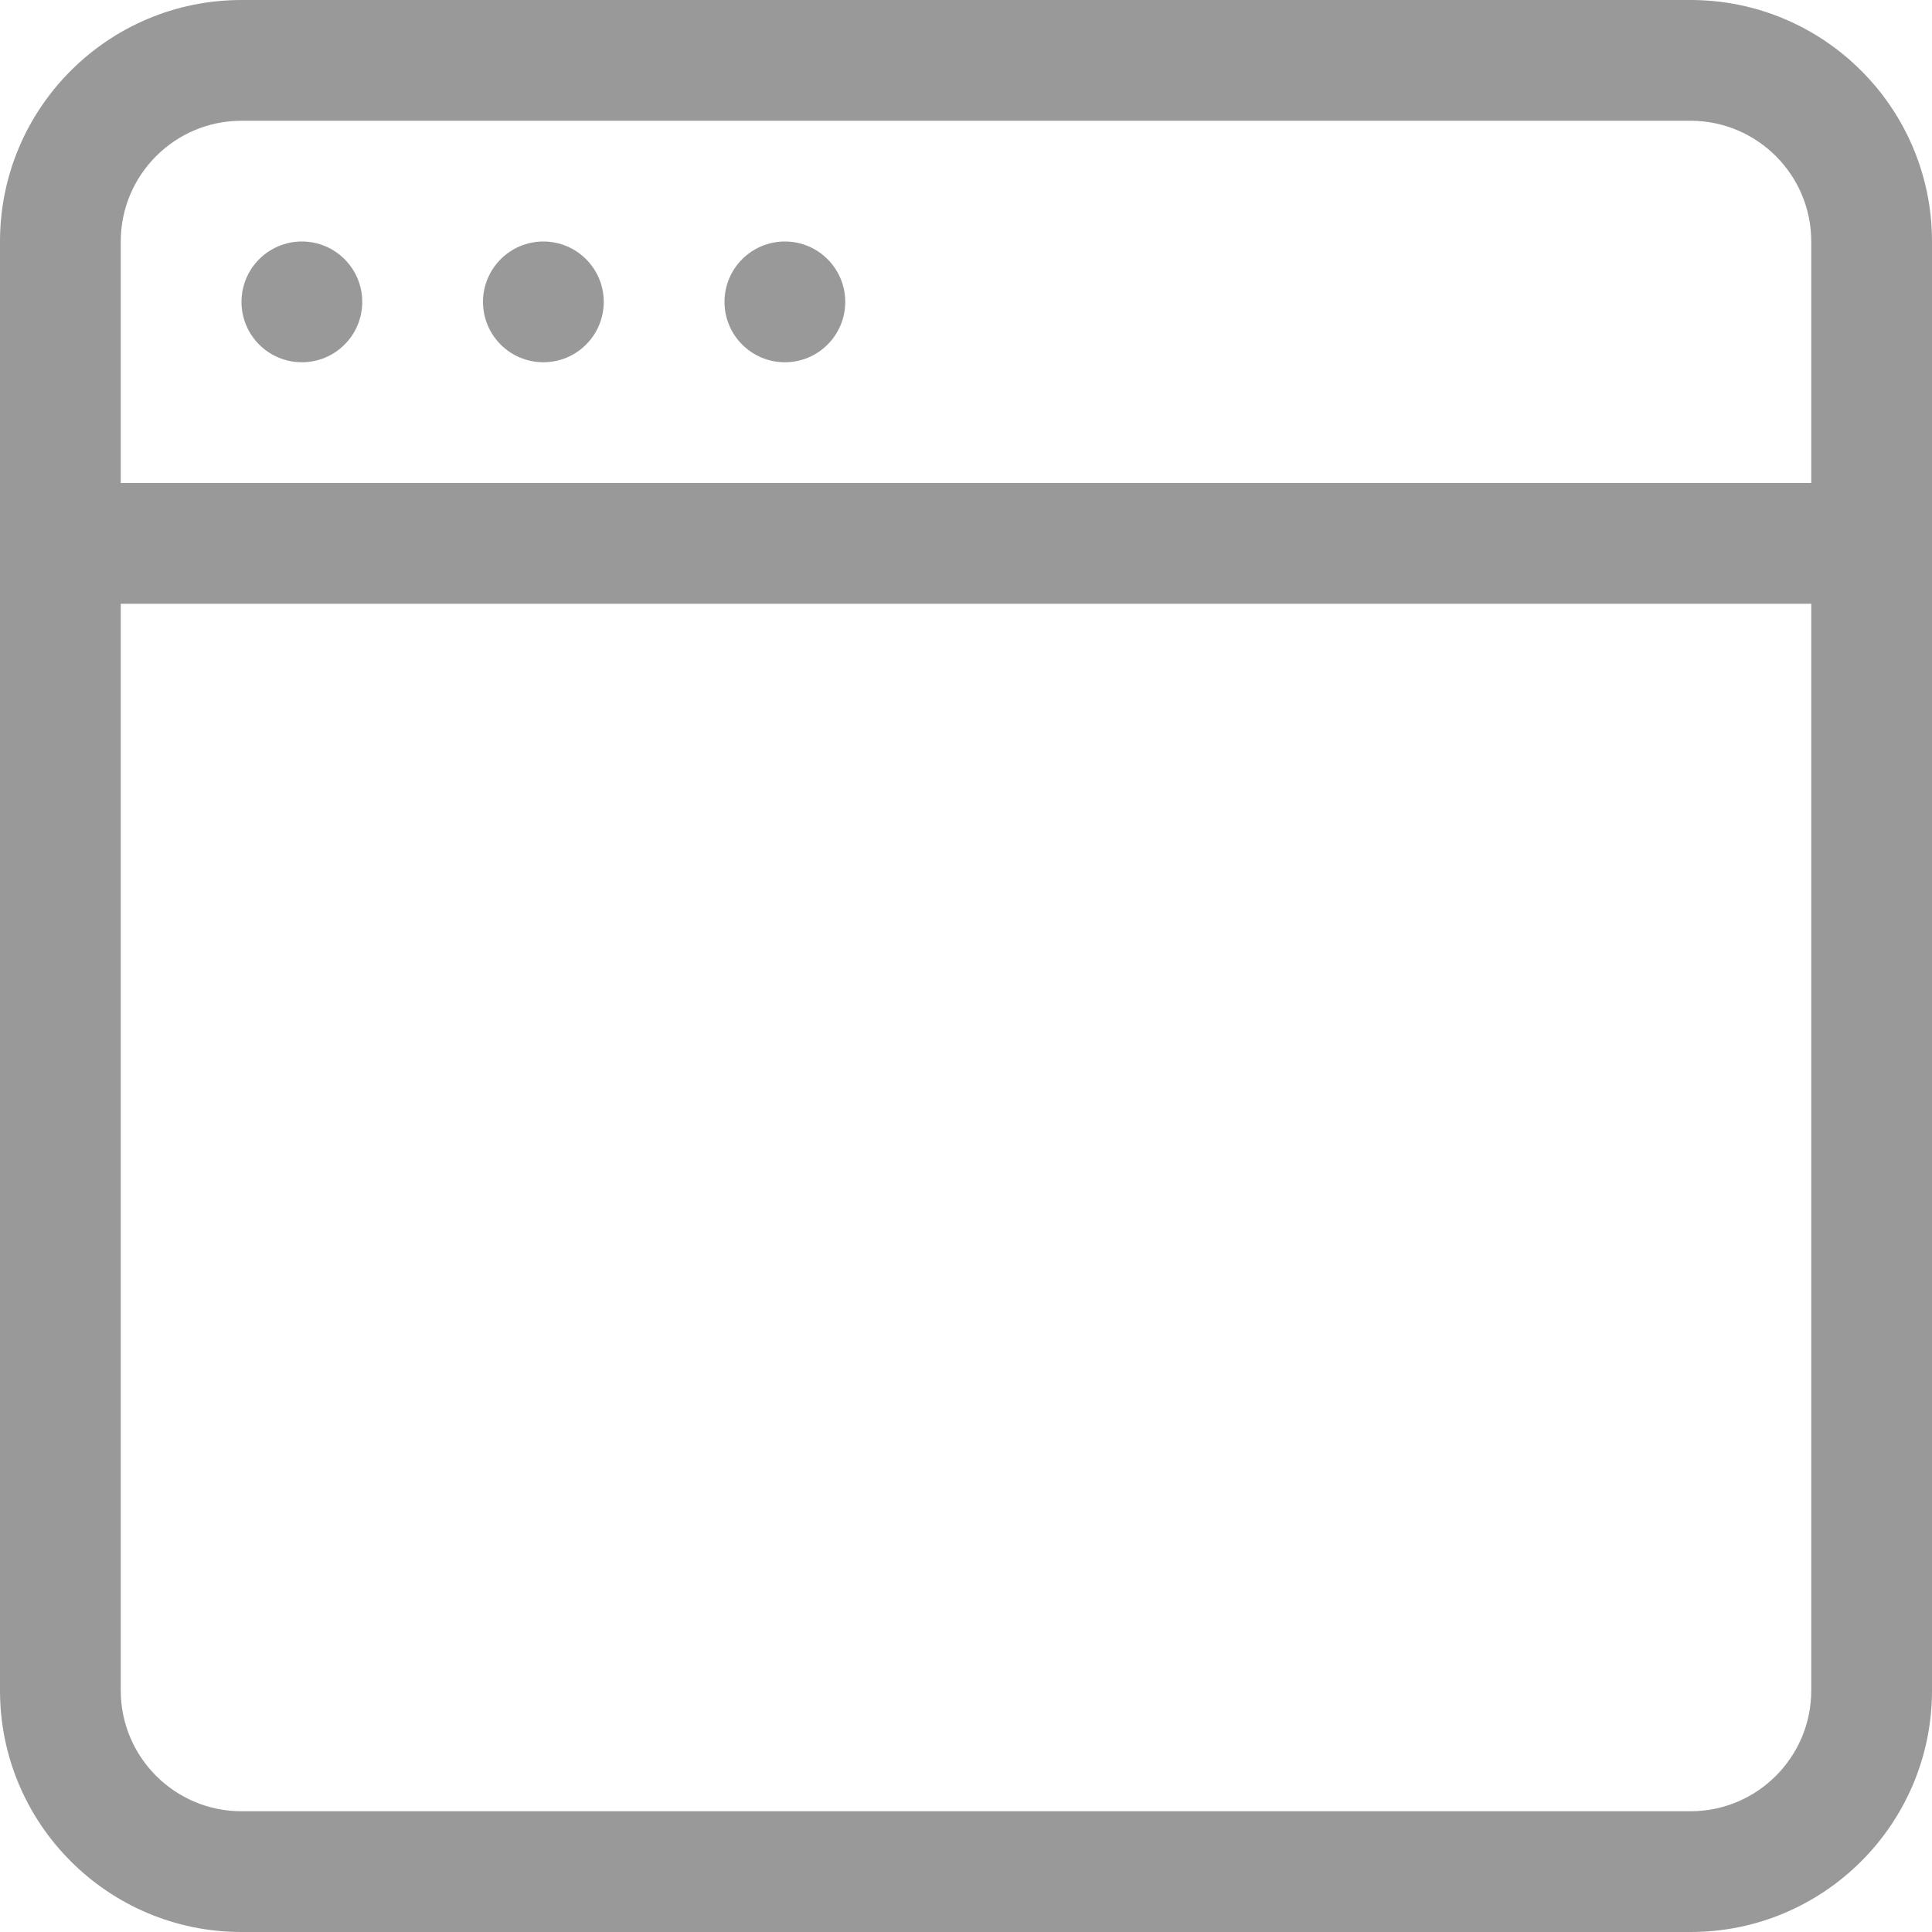
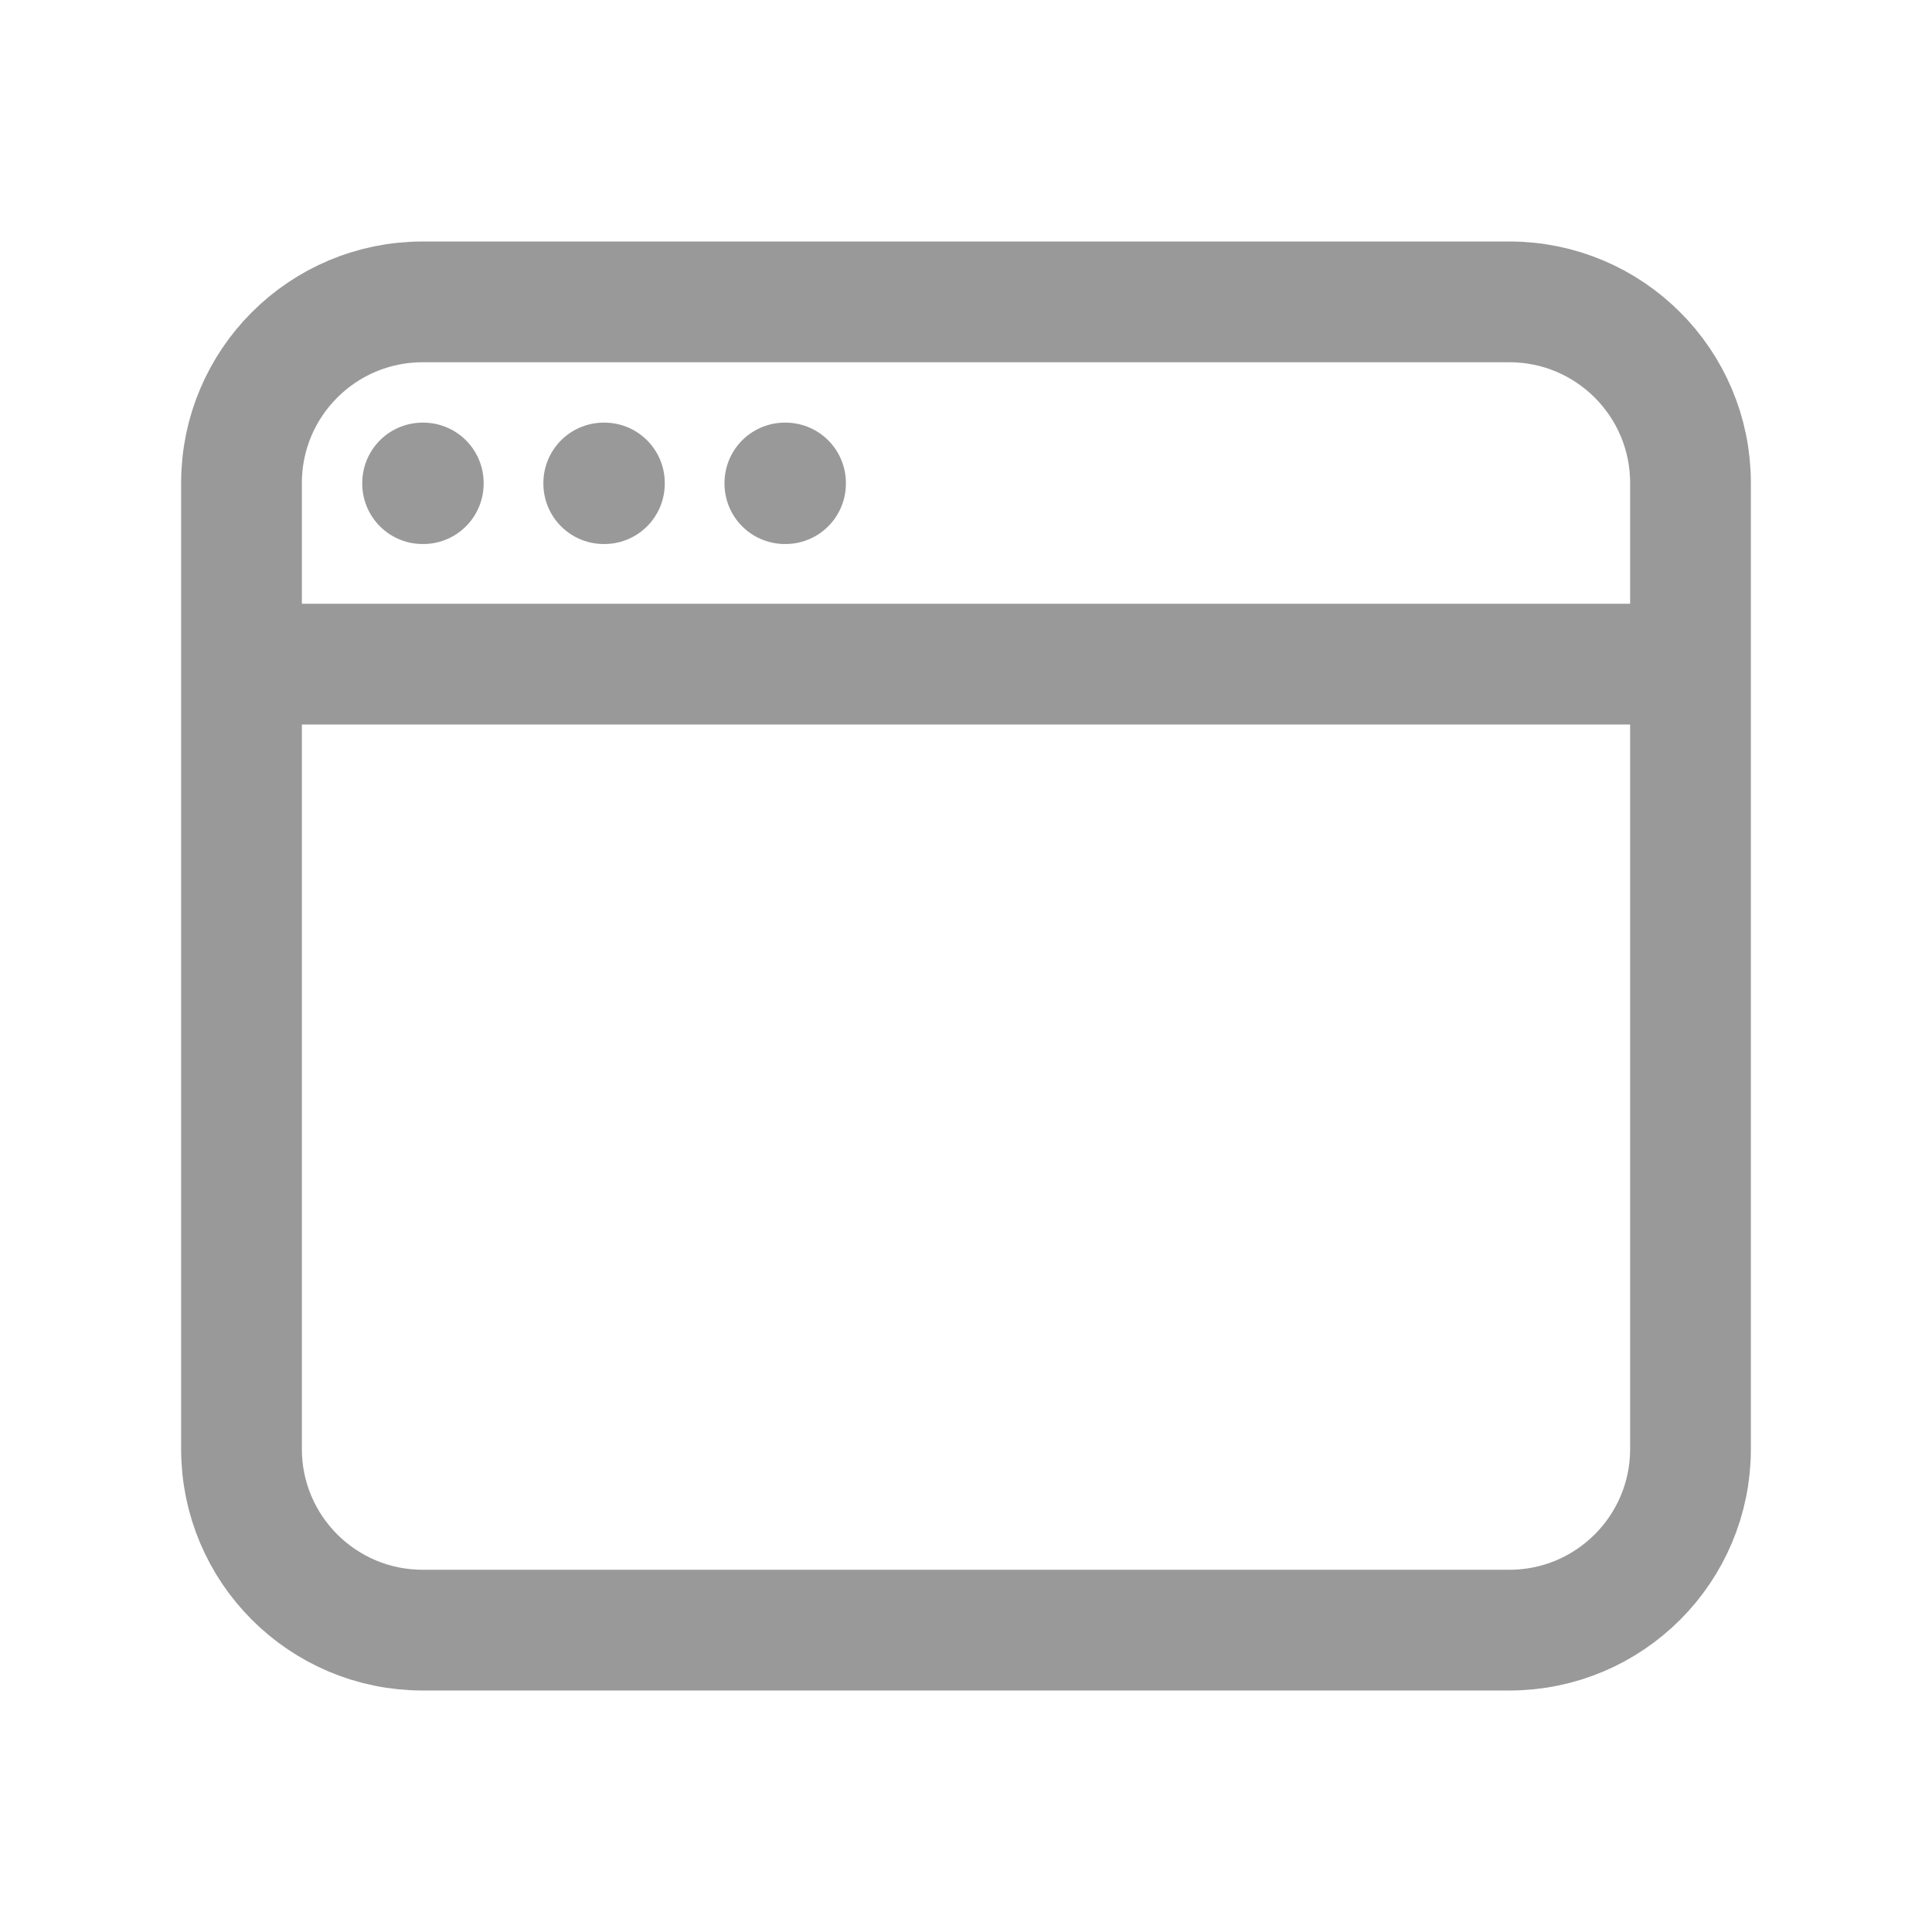
- <svg xmlns="http://www.w3.org/2000/svg" width="800px" height="800px" viewBox="0 0 32 32" version="1.1">
-   <defs>
- 
- </defs>
-   <g id="Page-1" stroke="none" stroke-width="1" fill="none" fill-rule="evenodd">
-     <g id="Icon-Set" transform="translate(-256, -671)" fill="#999999">
-       <path d="M265,675 C264.448,675 264,675.448 264,676 C264,676.553 264.448,677 265,677 C265.552,677 266,676.553 266,676 C266,675.448 265.552,675 265,675 L265,675 Z M269,675 C268.448,675 268,675.448 268,676 C268,676.553 268.448,677 269,677 C269.552,677 270,676.553 270,676 C270,675.448 269.552,675 269,675 L269,675 Z M286,679 L258,679 L258,675 C258,673.896 258.896,673 260,673 L284,673 C285.104,673 286,673.896 286,675 L286,679 L286,679 Z M286,699 C286,700.104 285.104,701 284,701 L260,701 C258.896,701 258,700.104 258,699 L258,681 L286,681 L286,699 L286,699 Z M284,671 L260,671 C257.791,671 256,672.791 256,675 L256,699 C256,701.209 257.791,703 260,703 L284,703 C286.209,703 288,701.209 288,699 L288,675 C288,672.791 286.209,671 284,671 L284,671 Z M261,675 C260.448,675 260,675.448 260,676 C260,676.553 260.448,677 261,677 C261.552,677 262,676.553 262,676 C262,675.448 261.552,675 261,675 L261,675 Z" id="browser">
- 
- </path>
-     </g>
-   </g>
+ <svg xmlns="http://www.w3.org/2000/svg" fill="none" viewBox="0 0 24 24" stroke-width="1.5" stroke="#999999" class="size-6">
+   <path stroke-linecap="round" stroke-linejoin="round" d="M3 8.25V18a2.25 2.25 0 0 0 2.25 2.25h13.5A2.25 2.25 0 0 0 21 18V8.25m-18 0V6a2.25 2.25 0 0 1 2.25-2.25h13.5A2.25 2.25 0 0 1 21 6v2.25m-18 0h18M5.25 6h.008v.008H5.25V6ZM7.5 6h.008v.008H7.5V6Zm2.25 0h.008v.008H9.75V6Z" />
</svg>
